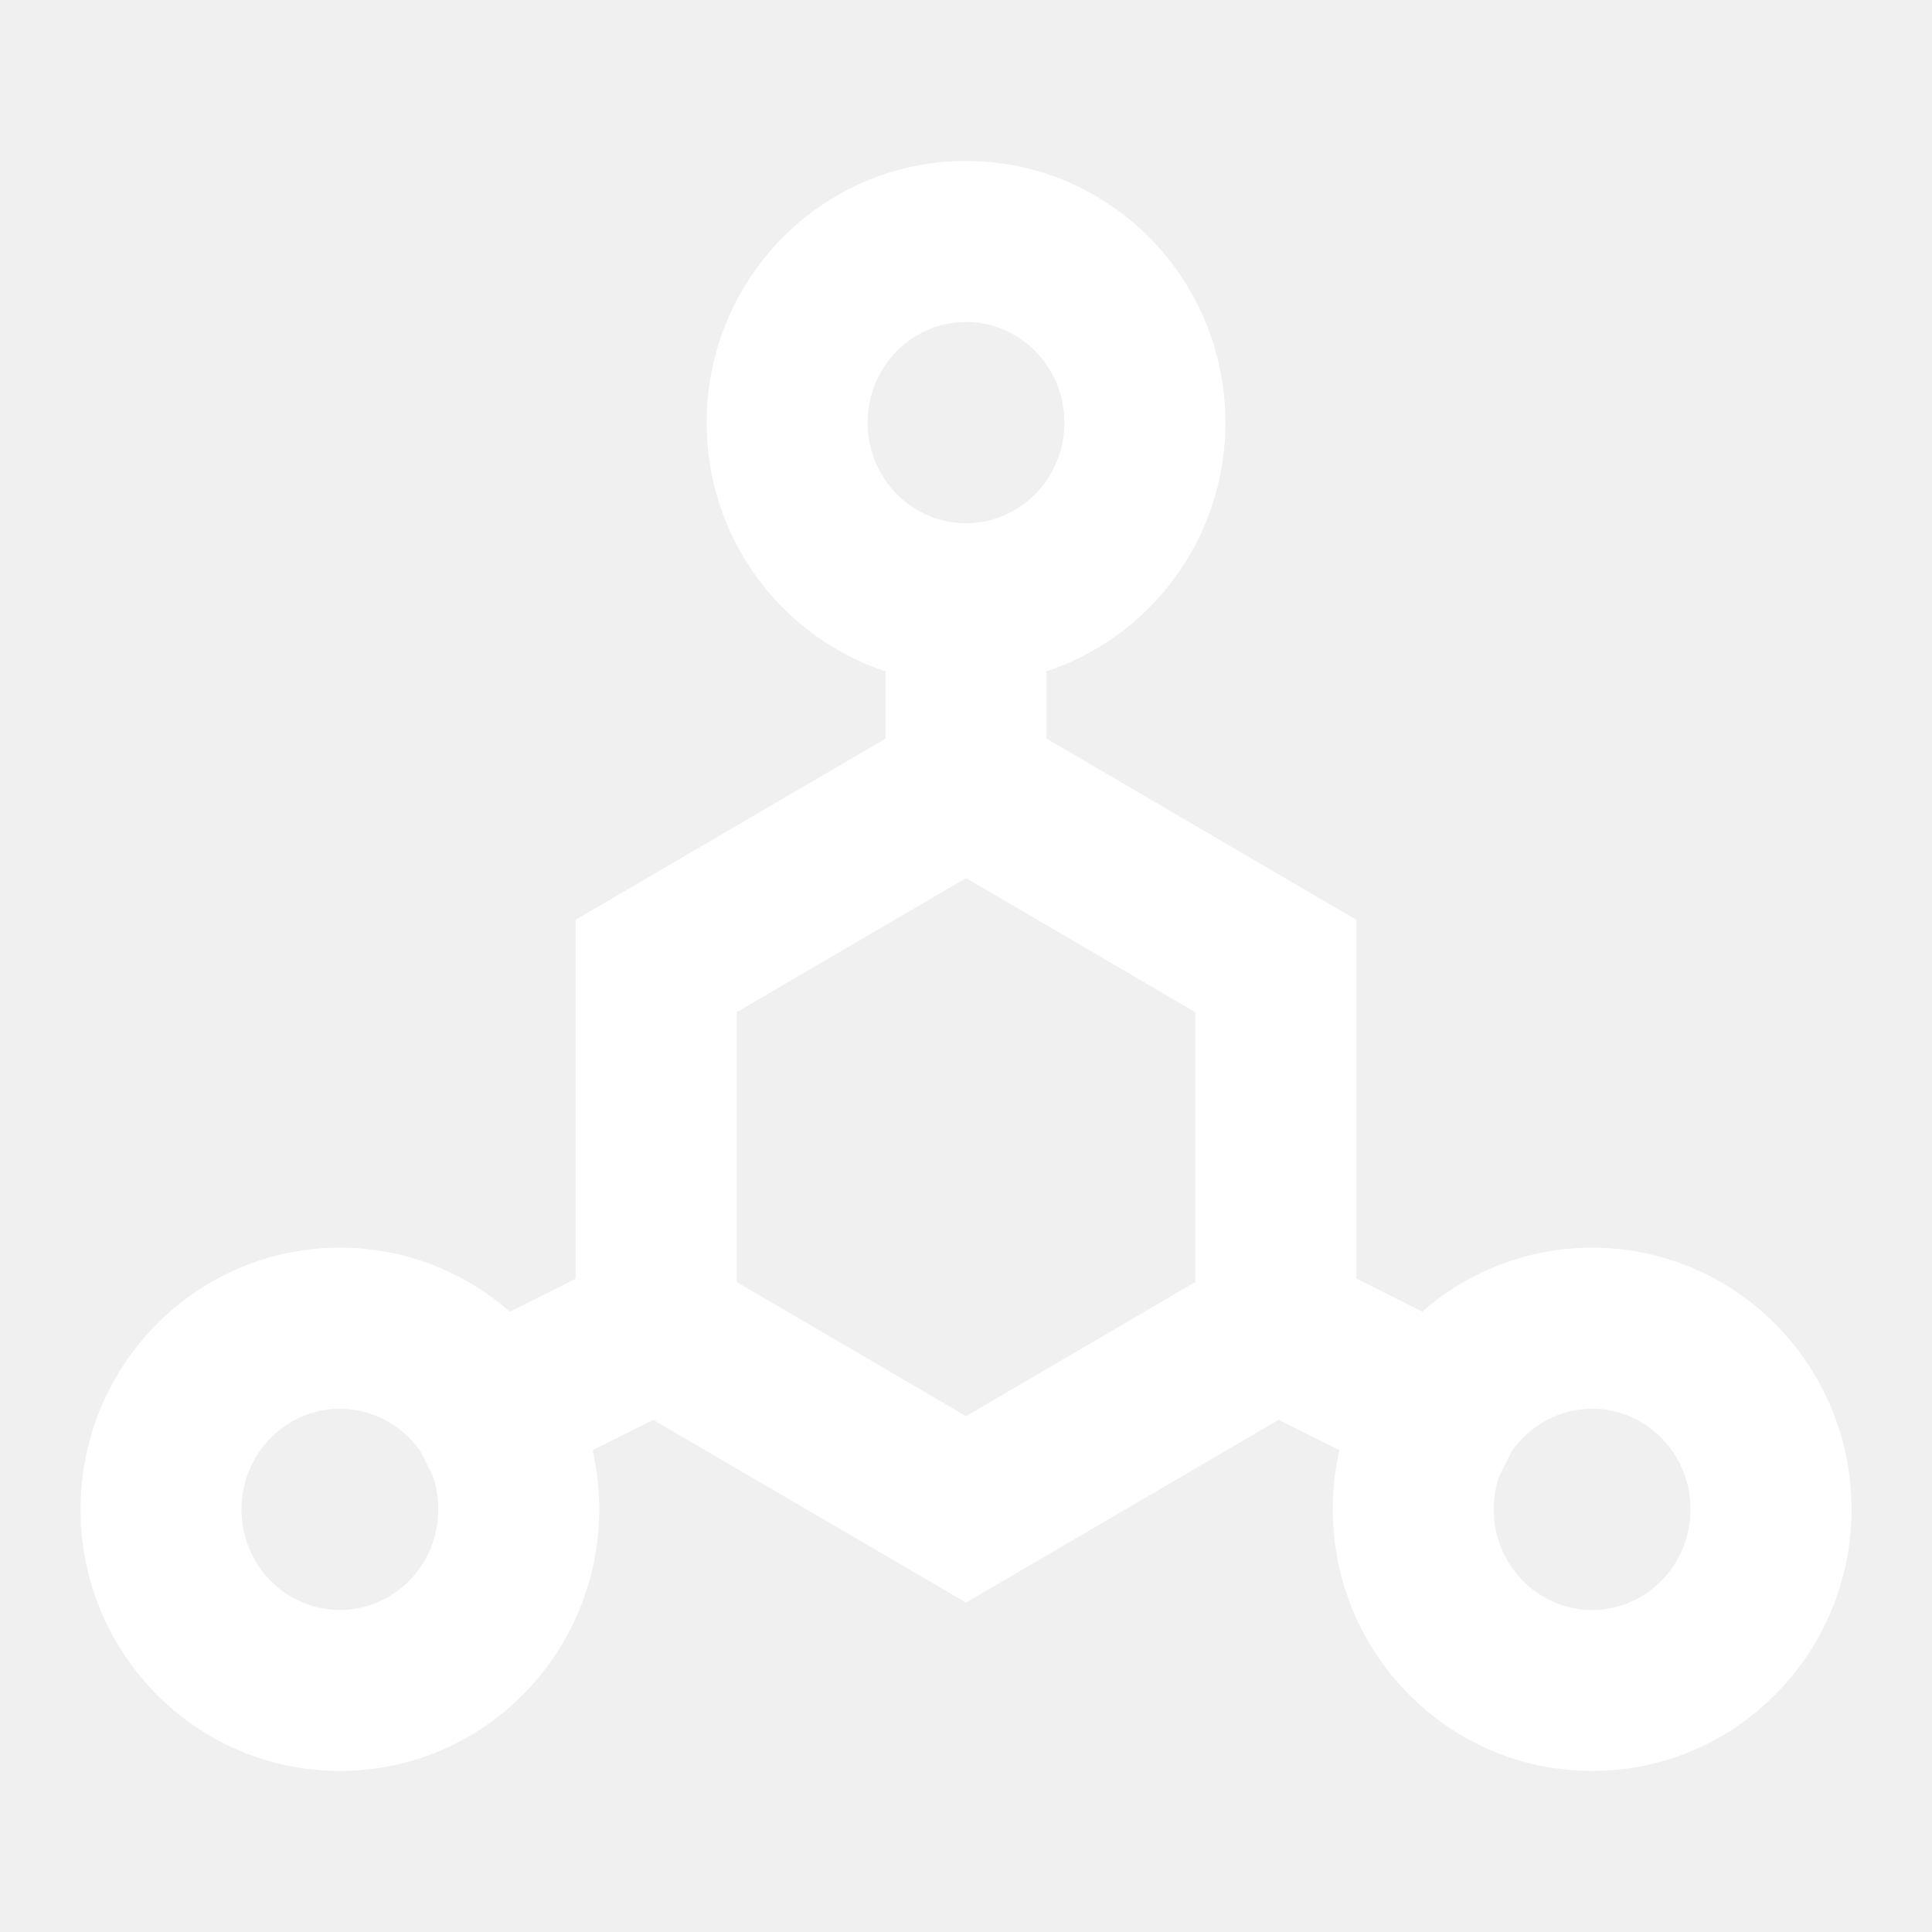
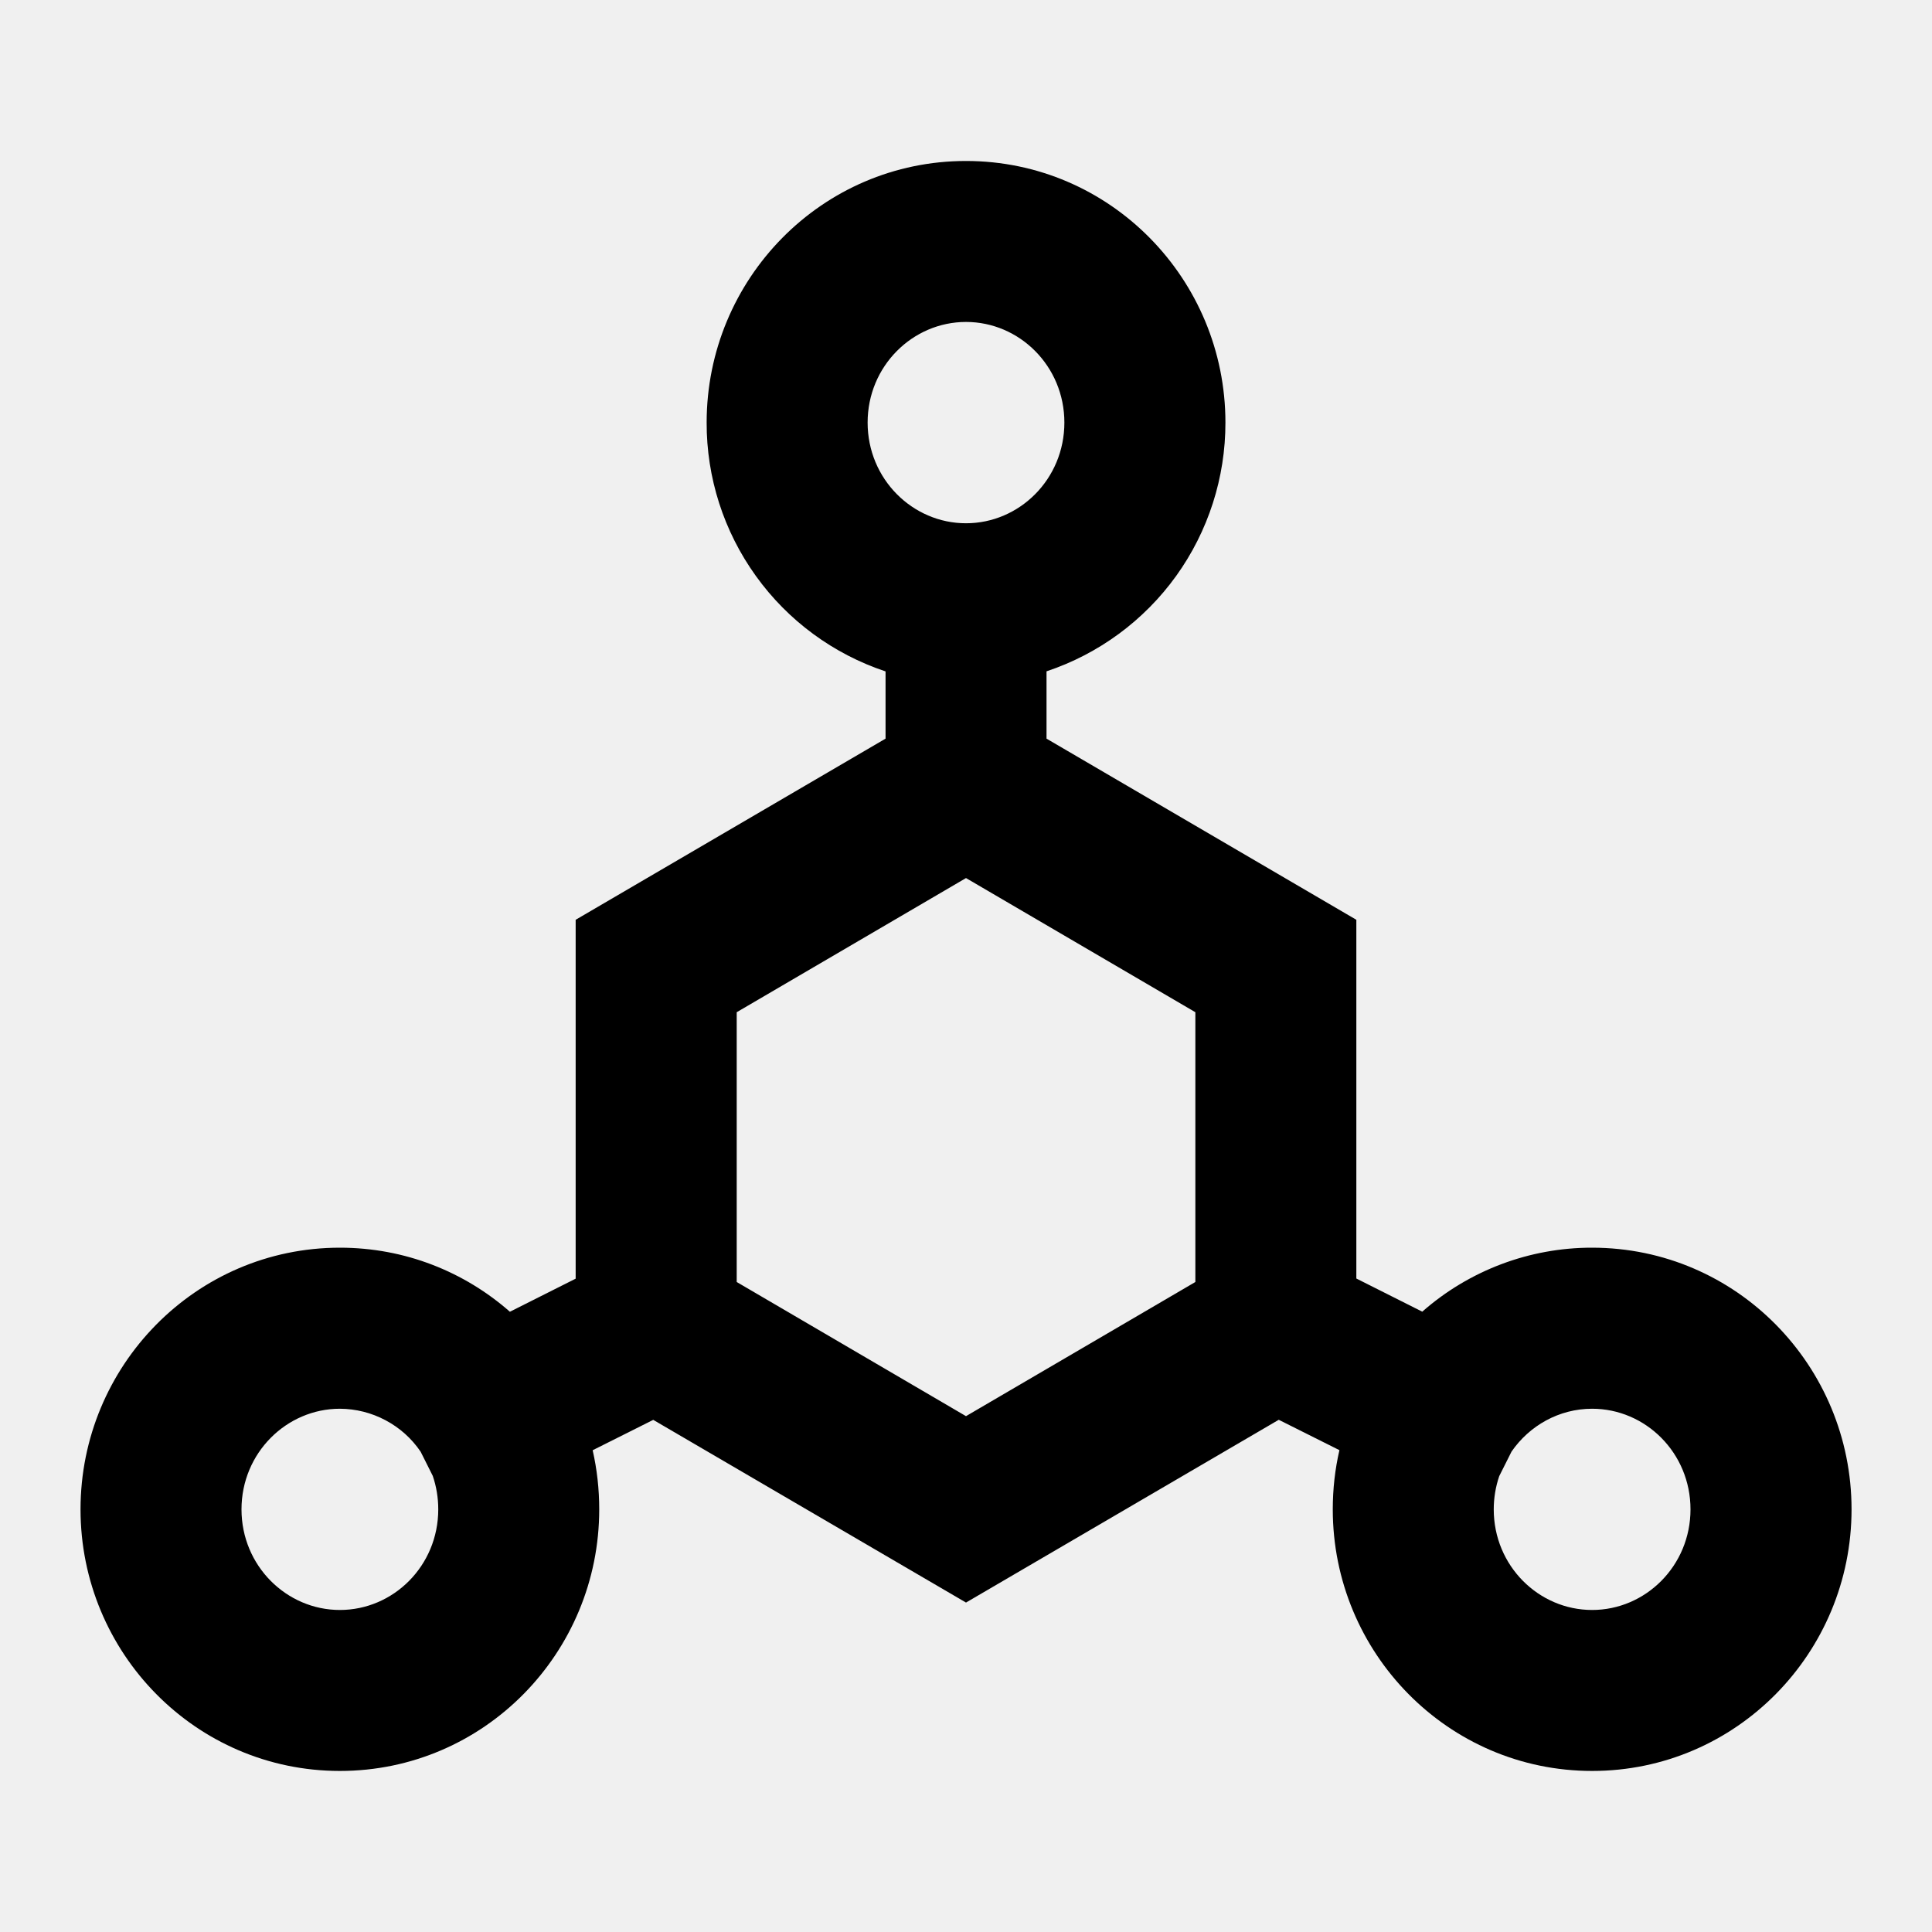
- <svg xmlns="http://www.w3.org/2000/svg" width="25" height="25" viewBox="0 0 25 25" fill="none">
-   <path d="M12.5 4.166C11.81 4.166 11.227 4.737 11.227 5.468C11.227 6.2 11.81 6.771 12.5 6.771C13.191 6.771 13.773 6.2 13.773 5.468C13.773 4.737 13.191 4.166 12.5 4.166ZM9.144 5.468C9.144 3.611 10.634 2.083 12.5 2.083C14.366 2.083 15.857 3.611 15.857 5.468C15.858 6.18 15.635 6.874 15.22 7.452C14.804 8.03 14.217 8.462 13.542 8.687V9.558L17.551 11.902V16.544L18.404 16.973C19.011 16.439 19.793 16.144 20.601 16.145C22.469 16.145 23.959 17.674 23.959 19.531C23.959 21.388 22.468 22.916 20.602 22.916C18.737 22.916 17.246 21.388 17.246 19.531C17.246 19.268 17.275 19.012 17.332 18.765L16.547 18.372L12.5 20.737L8.453 18.373L7.669 18.766C7.725 19.012 7.754 19.268 7.754 19.531C7.754 21.388 6.265 22.916 4.398 22.916C2.533 22.916 1.042 21.388 1.042 19.531C1.042 17.674 2.533 16.145 4.398 16.145C5.242 16.145 6.011 16.458 6.598 16.974L7.449 16.546V11.902L11.459 9.558V8.688C10.783 8.463 10.196 8.031 9.781 7.453C9.365 6.875 9.142 6.18 9.144 5.468ZM12.5 11.362L9.533 13.098V16.589L12.5 18.325L15.468 16.589V13.098L12.5 11.362ZM5.443 18.785C5.327 18.614 5.172 18.475 4.989 18.378C4.807 18.281 4.604 18.23 4.398 18.229C3.709 18.229 3.125 18.8 3.125 19.531C3.125 20.262 3.708 20.833 4.398 20.833C5.09 20.833 5.671 20.262 5.671 19.531C5.671 19.379 5.646 19.233 5.6 19.098L5.443 18.785ZM19.4 19.101C19.353 19.239 19.329 19.385 19.329 19.531C19.329 20.262 19.911 20.833 20.602 20.833C21.293 20.833 21.875 20.262 21.875 19.531C21.875 18.8 21.293 18.229 20.602 18.229C20.175 18.229 19.791 18.447 19.559 18.784L19.4 19.101Z" fill="white" />
+ <svg xmlns="http://www.w3.org/2000/svg" width="25" height="25" viewBox="0 0 25 25">
+   <path d="M12.5 4.166C11.81 4.166 11.227 4.737 11.227 5.468C11.227 6.2 11.81 6.771 12.5 6.771C13.191 6.771 13.773 6.2 13.773 5.468C13.773 4.737 13.191 4.166 12.5 4.166ZM9.144 5.468C9.144 3.611 10.634 2.083 12.5 2.083C14.366 2.083 15.857 3.611 15.857 5.468C15.858 6.18 15.635 6.874 15.22 7.452C14.804 8.03 14.217 8.462 13.542 8.687V9.558L17.551 11.902V16.544L18.404 16.973C19.011 16.439 19.793 16.144 20.601 16.145C22.469 16.145 23.959 17.674 23.959 19.531C23.959 21.388 22.468 22.916 20.602 22.916C18.737 22.916 17.246 21.388 17.246 19.531C17.246 19.268 17.275 19.012 17.332 18.765L16.547 18.372L12.5 20.737L8.453 18.373L7.669 18.766C7.725 19.012 7.754 19.268 7.754 19.531C7.754 21.388 6.265 22.916 4.398 22.916C2.533 22.916 1.042 21.388 1.042 19.531C1.042 17.674 2.533 16.145 4.398 16.145C5.242 16.145 6.011 16.458 6.598 16.974L7.449 16.546V11.902L11.459 9.558V8.688C10.783 8.463 10.196 8.031 9.781 7.453C9.365 6.875 9.142 6.18 9.144 5.468ZM12.5 11.362L9.533 13.098V16.589L12.5 18.325L15.468 16.589V13.098L12.5 11.362ZM5.443 18.785C5.327 18.614 5.172 18.475 4.989 18.378C4.807 18.281 4.604 18.23 4.398 18.229C3.709 18.229 3.125 18.8 3.125 19.531C3.125 20.262 3.708 20.833 4.398 20.833C5.09 20.833 5.671 20.262 5.671 19.531C5.671 19.379 5.646 19.233 5.6 19.098L5.443 18.785ZM19.4 19.101C19.353 19.239 19.329 19.385 19.329 19.531C19.329 20.262 19.911 20.833 20.602 20.833C21.293 20.833 21.875 20.262 21.875 19.531C21.875 18.8 21.293 18.229 20.602 18.229C20.175 18.229 19.791 18.447 19.559 18.784L19.4 19.101Z" />
</svg>
